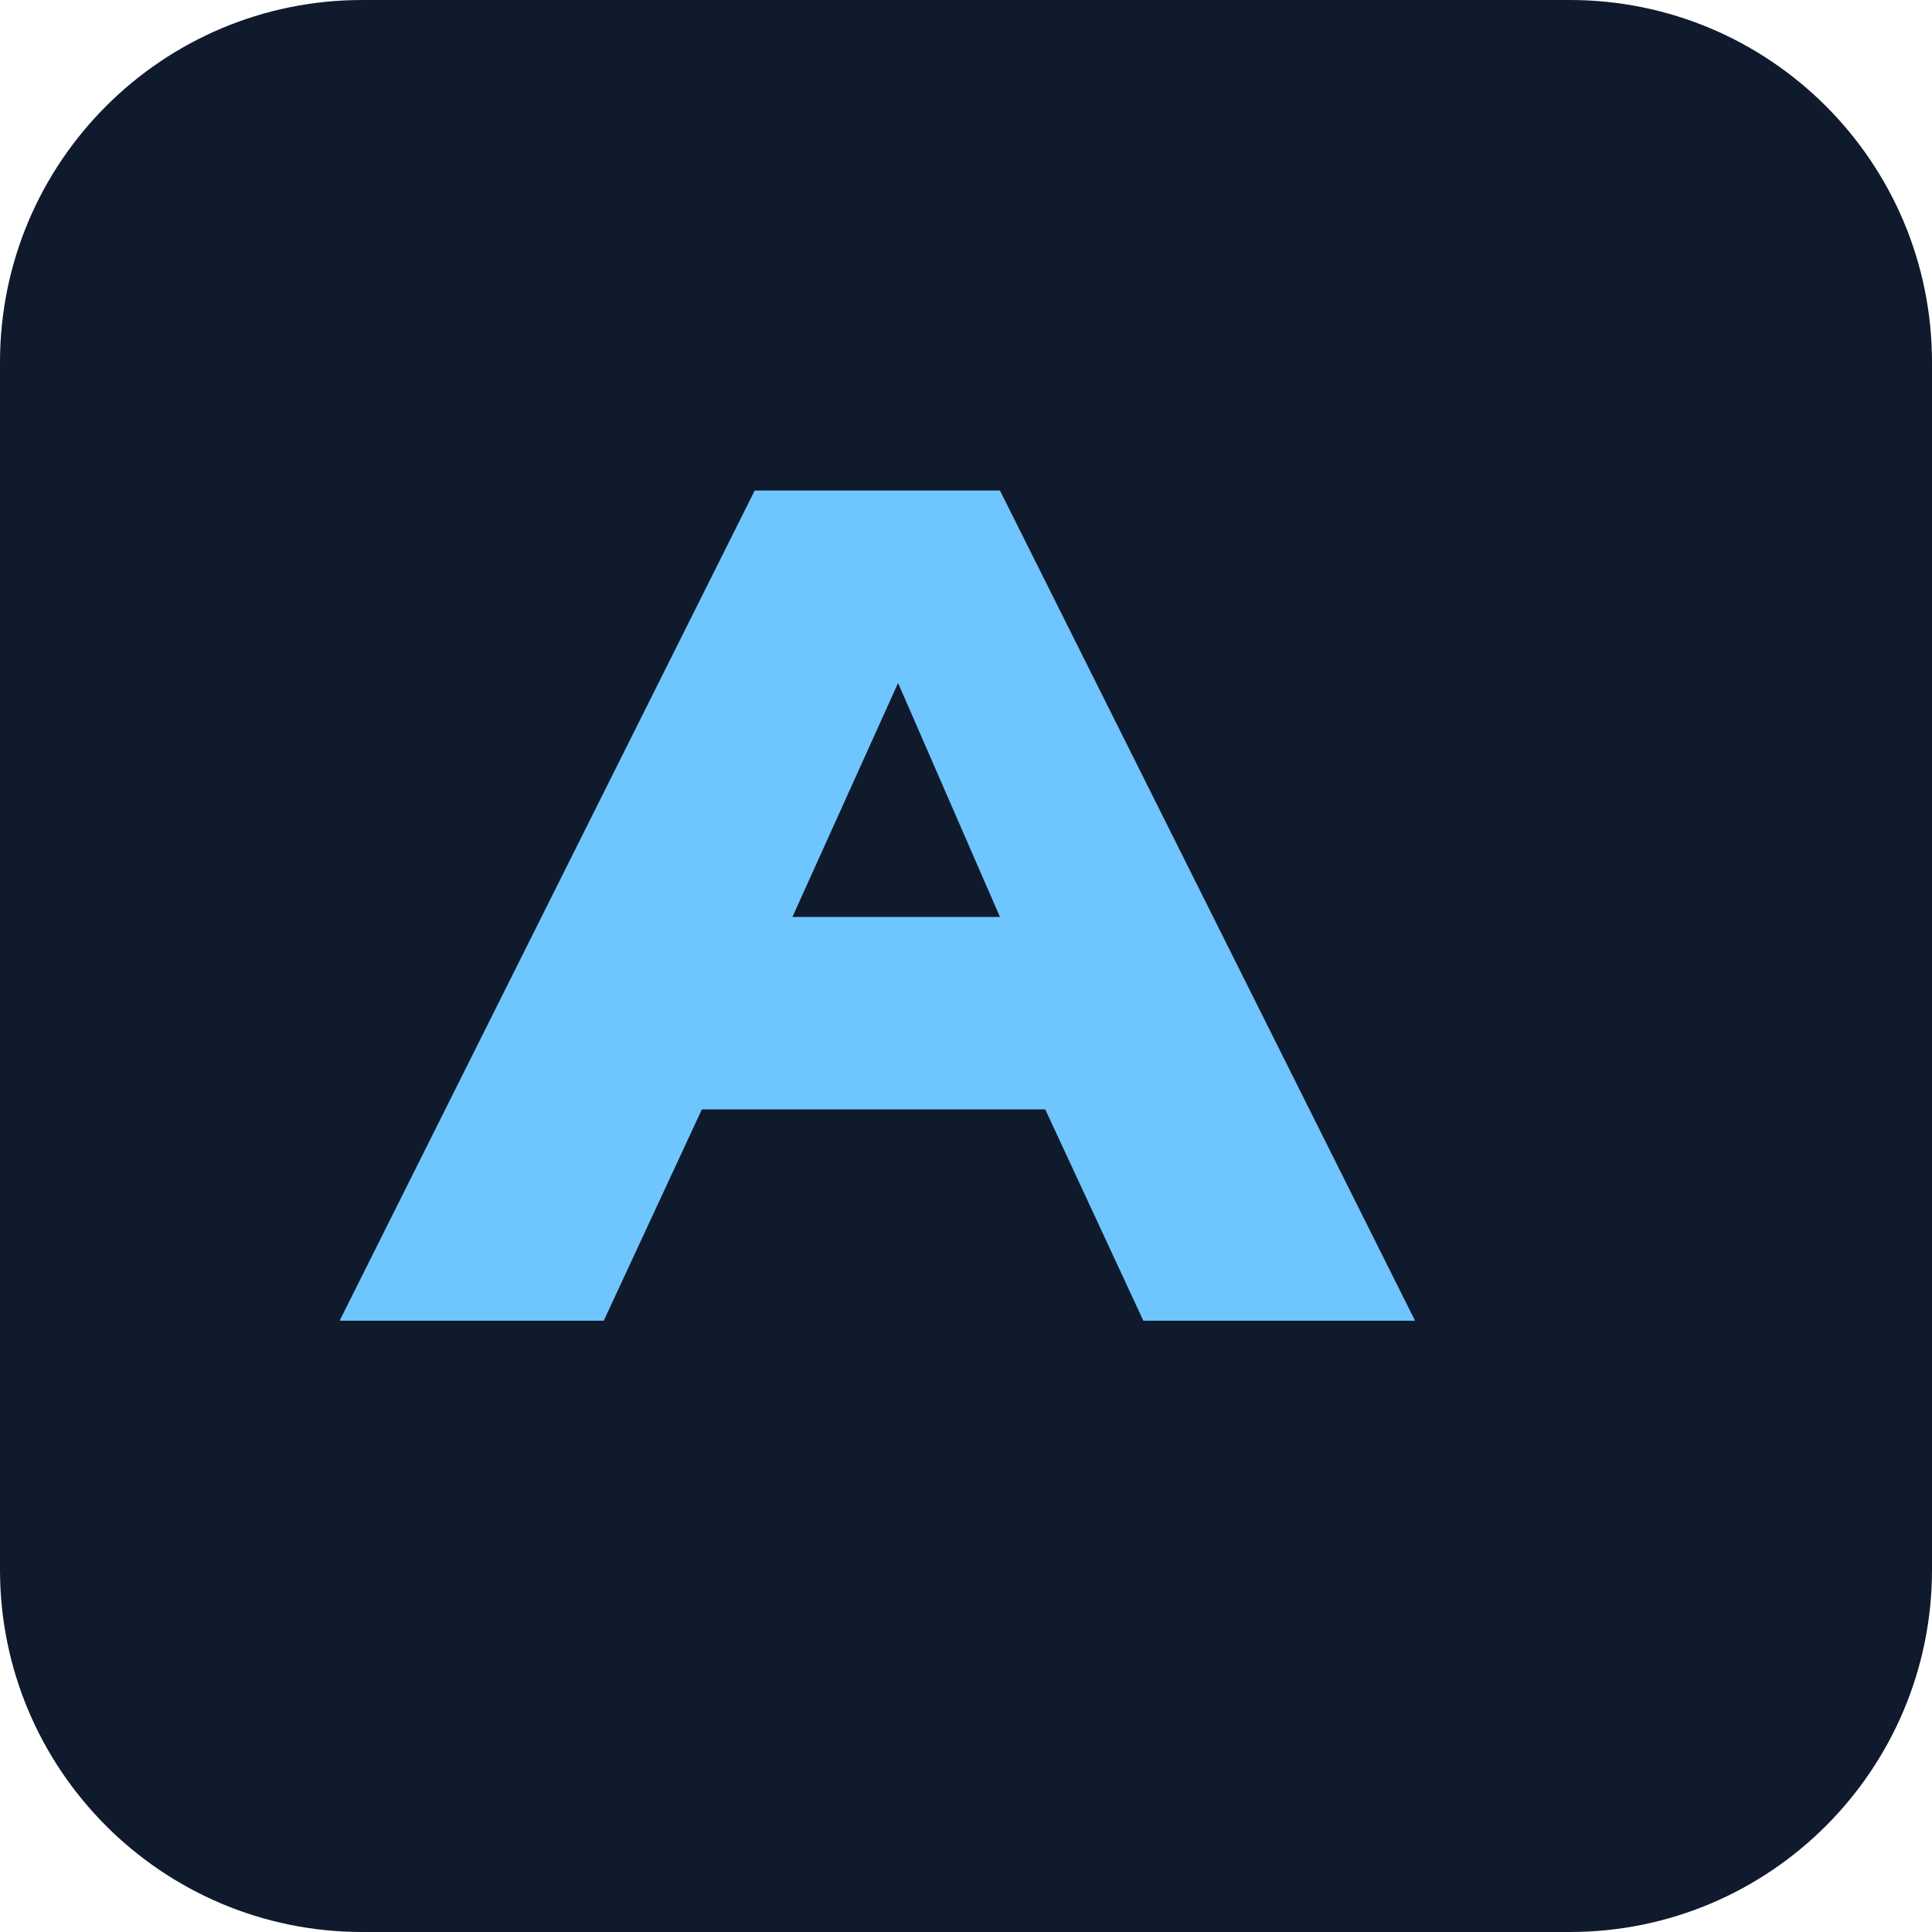
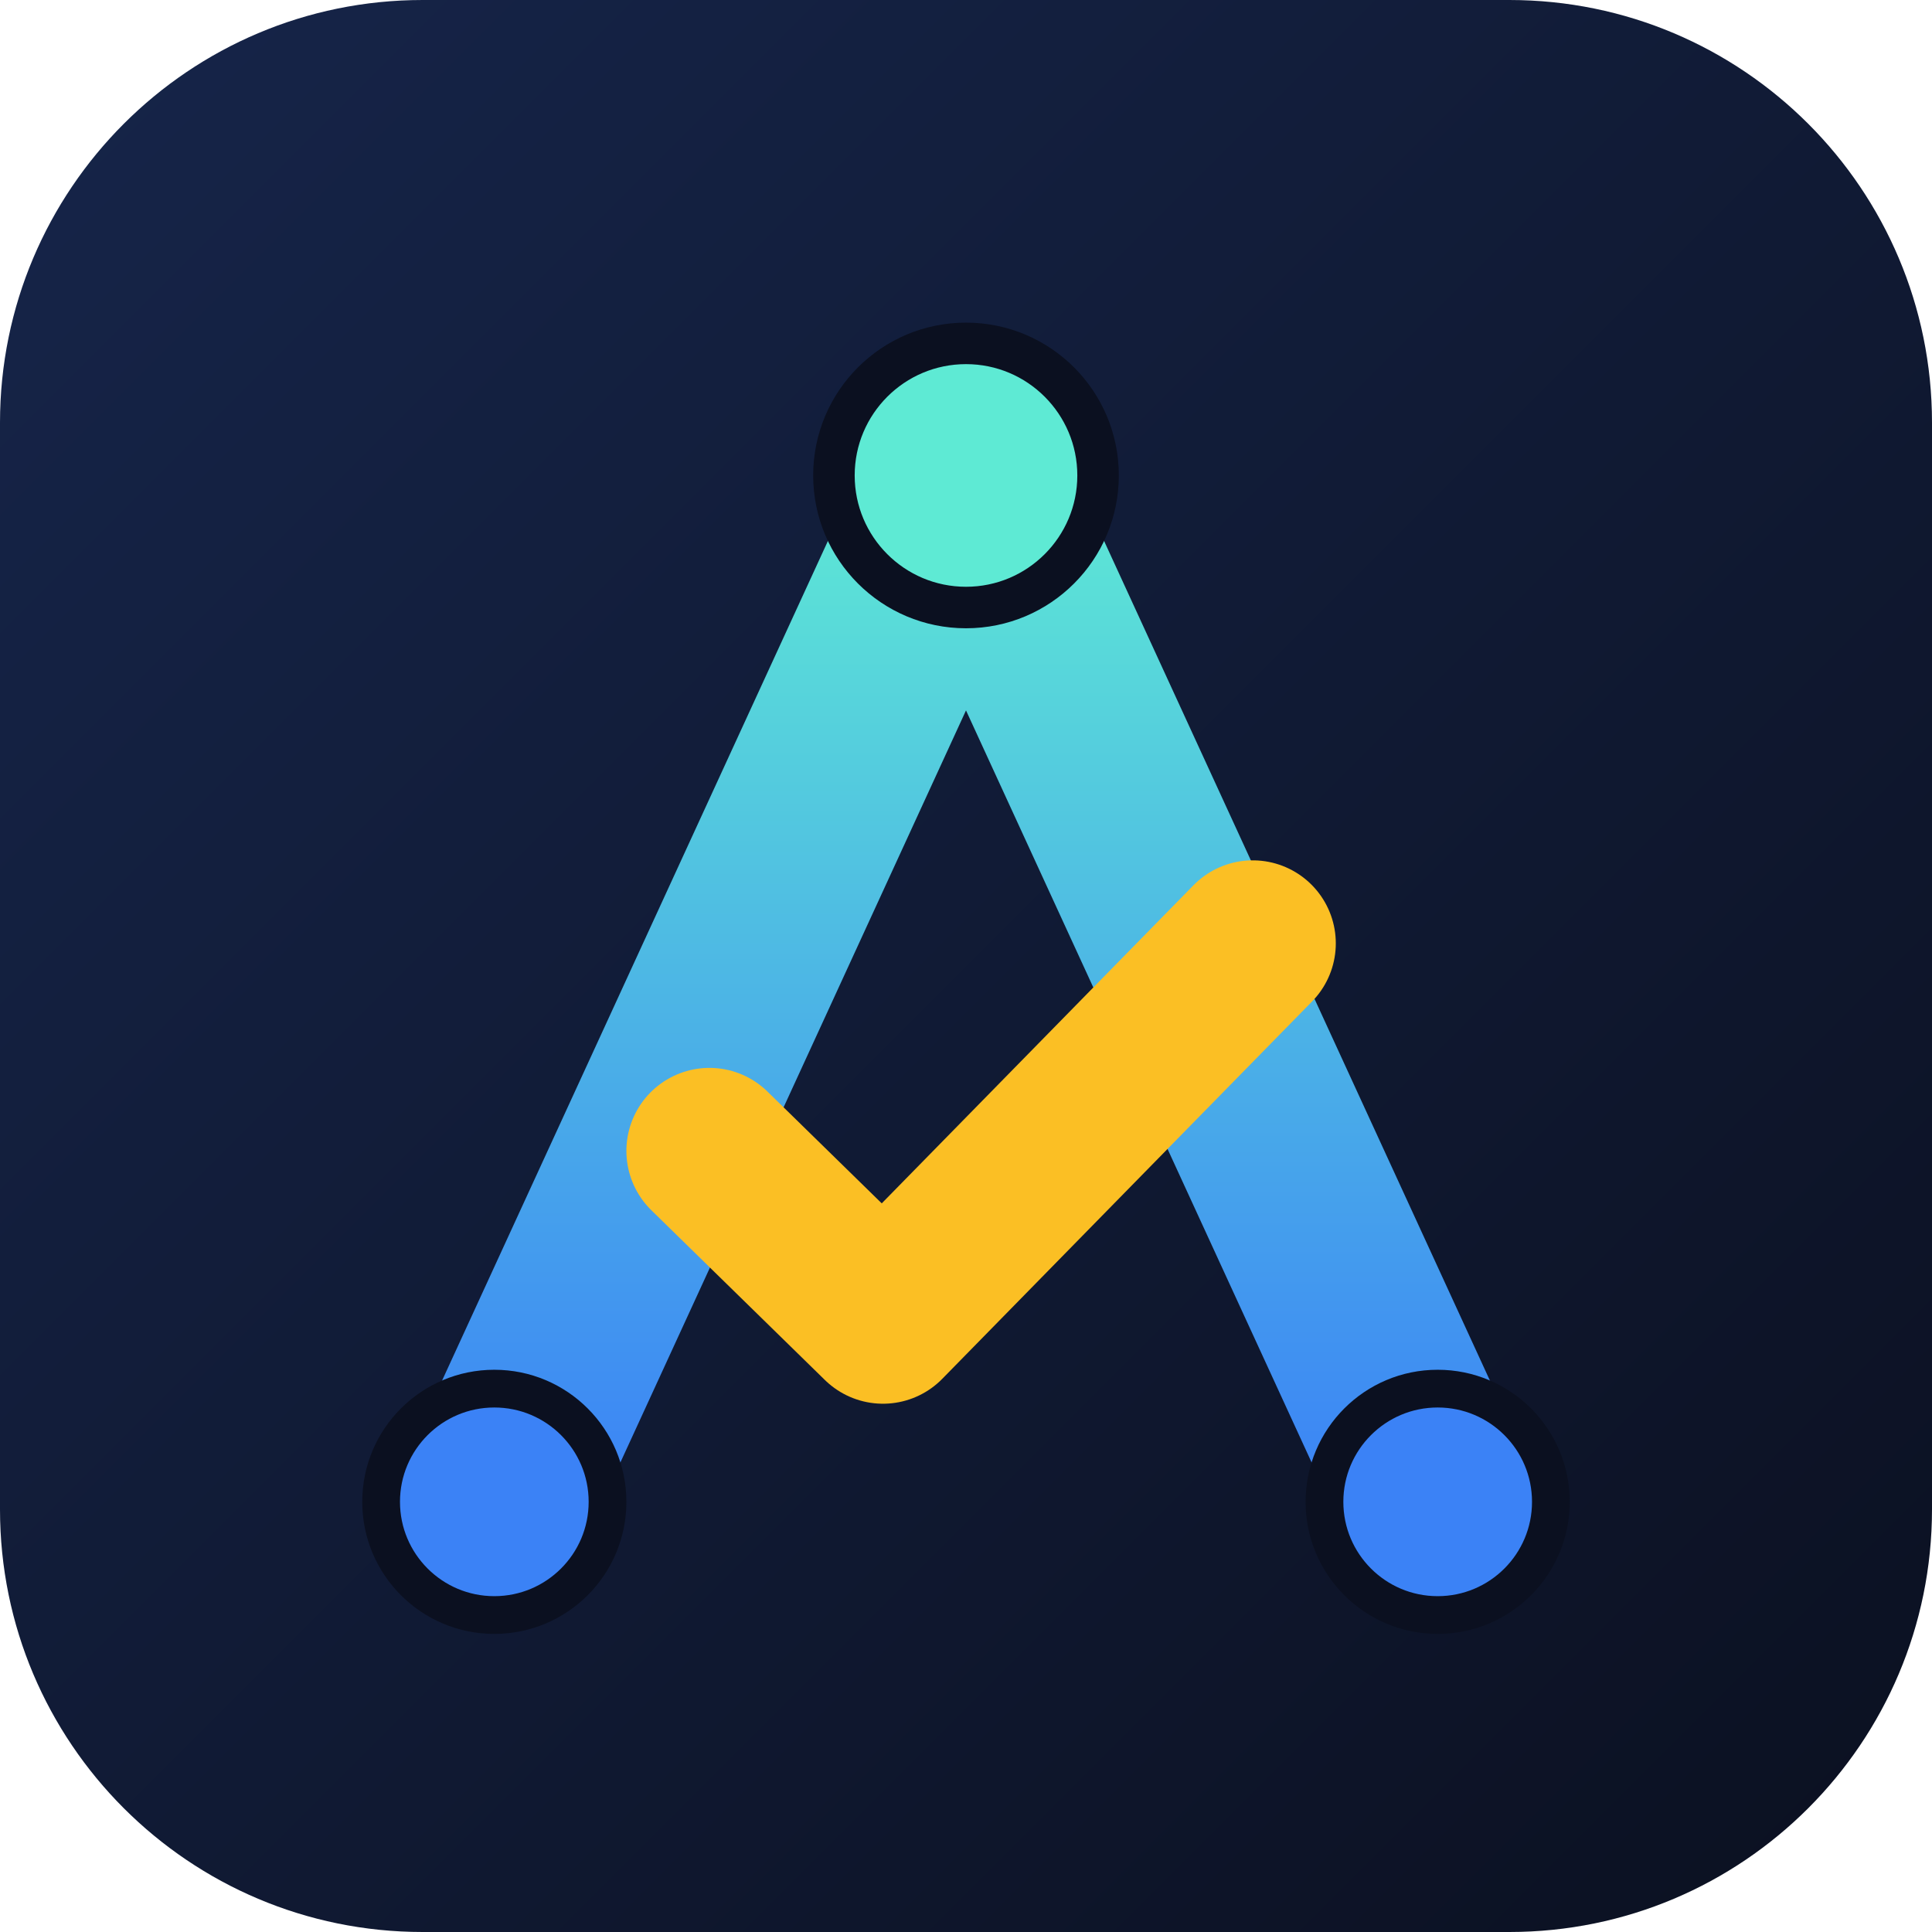
- <svg xmlns="http://www.w3.org/2000/svg" viewBox="0 0 512 512">
-   <rect width="512" height="512" rx="96" fill="#101a2d" />
-   <path d="M90 350 200 130h65l110 220h-72l-26-56H186l-26 56z" fill="#6fc6ff" />
-   <path d="M210 243h55l-27-62z" fill="#101a2d" />
+ <svg xmlns="http://www.w3.org/2000/svg" viewBox="0 0 1024 1024">
+   <defs>
+     <linearGradient id="bg" x1="0" y1="0" x2="1" y2="1">
+       <stop offset="0" stop-color="#16254a" />
+       <stop offset="1" stop-color="#0b1020" />
+     </linearGradient>
+   </defs>
+   <rect width="1024" height="1024" rx="224" fill="url(#bg)" />
+   <defs>
+     <linearGradient id="stroke" x1="0" y1="0" x2="0" y2="1">
+       <stop offset="0" stop-color="#5eead4" />
+       <stop offset="1" stop-color="#3b82f6" />
+     </linearGradient>
+   </defs>
+   <g fill="none" stroke-linecap="round" stroke-linejoin="round">
+     <path d="M262 796 L512 252 L762 796" stroke="url(#stroke)" stroke-width="104" />
+     <path d="M376 610 L468 700 L664 500" stroke="#fbbf24" stroke-width="88" />
+   </g>
+   <circle cx="512" cy="252" r="70" fill="#5eead4" stroke="#0b1020" stroke-width="22" />
+   <circle cx="262" cy="796" r="60" fill="#3b82f6" stroke="#0b1020" stroke-width="20" />
+   <circle cx="762" cy="796" r="60" fill="#3b82f6" stroke="#0b1020" stroke-width="20" />
</svg>
